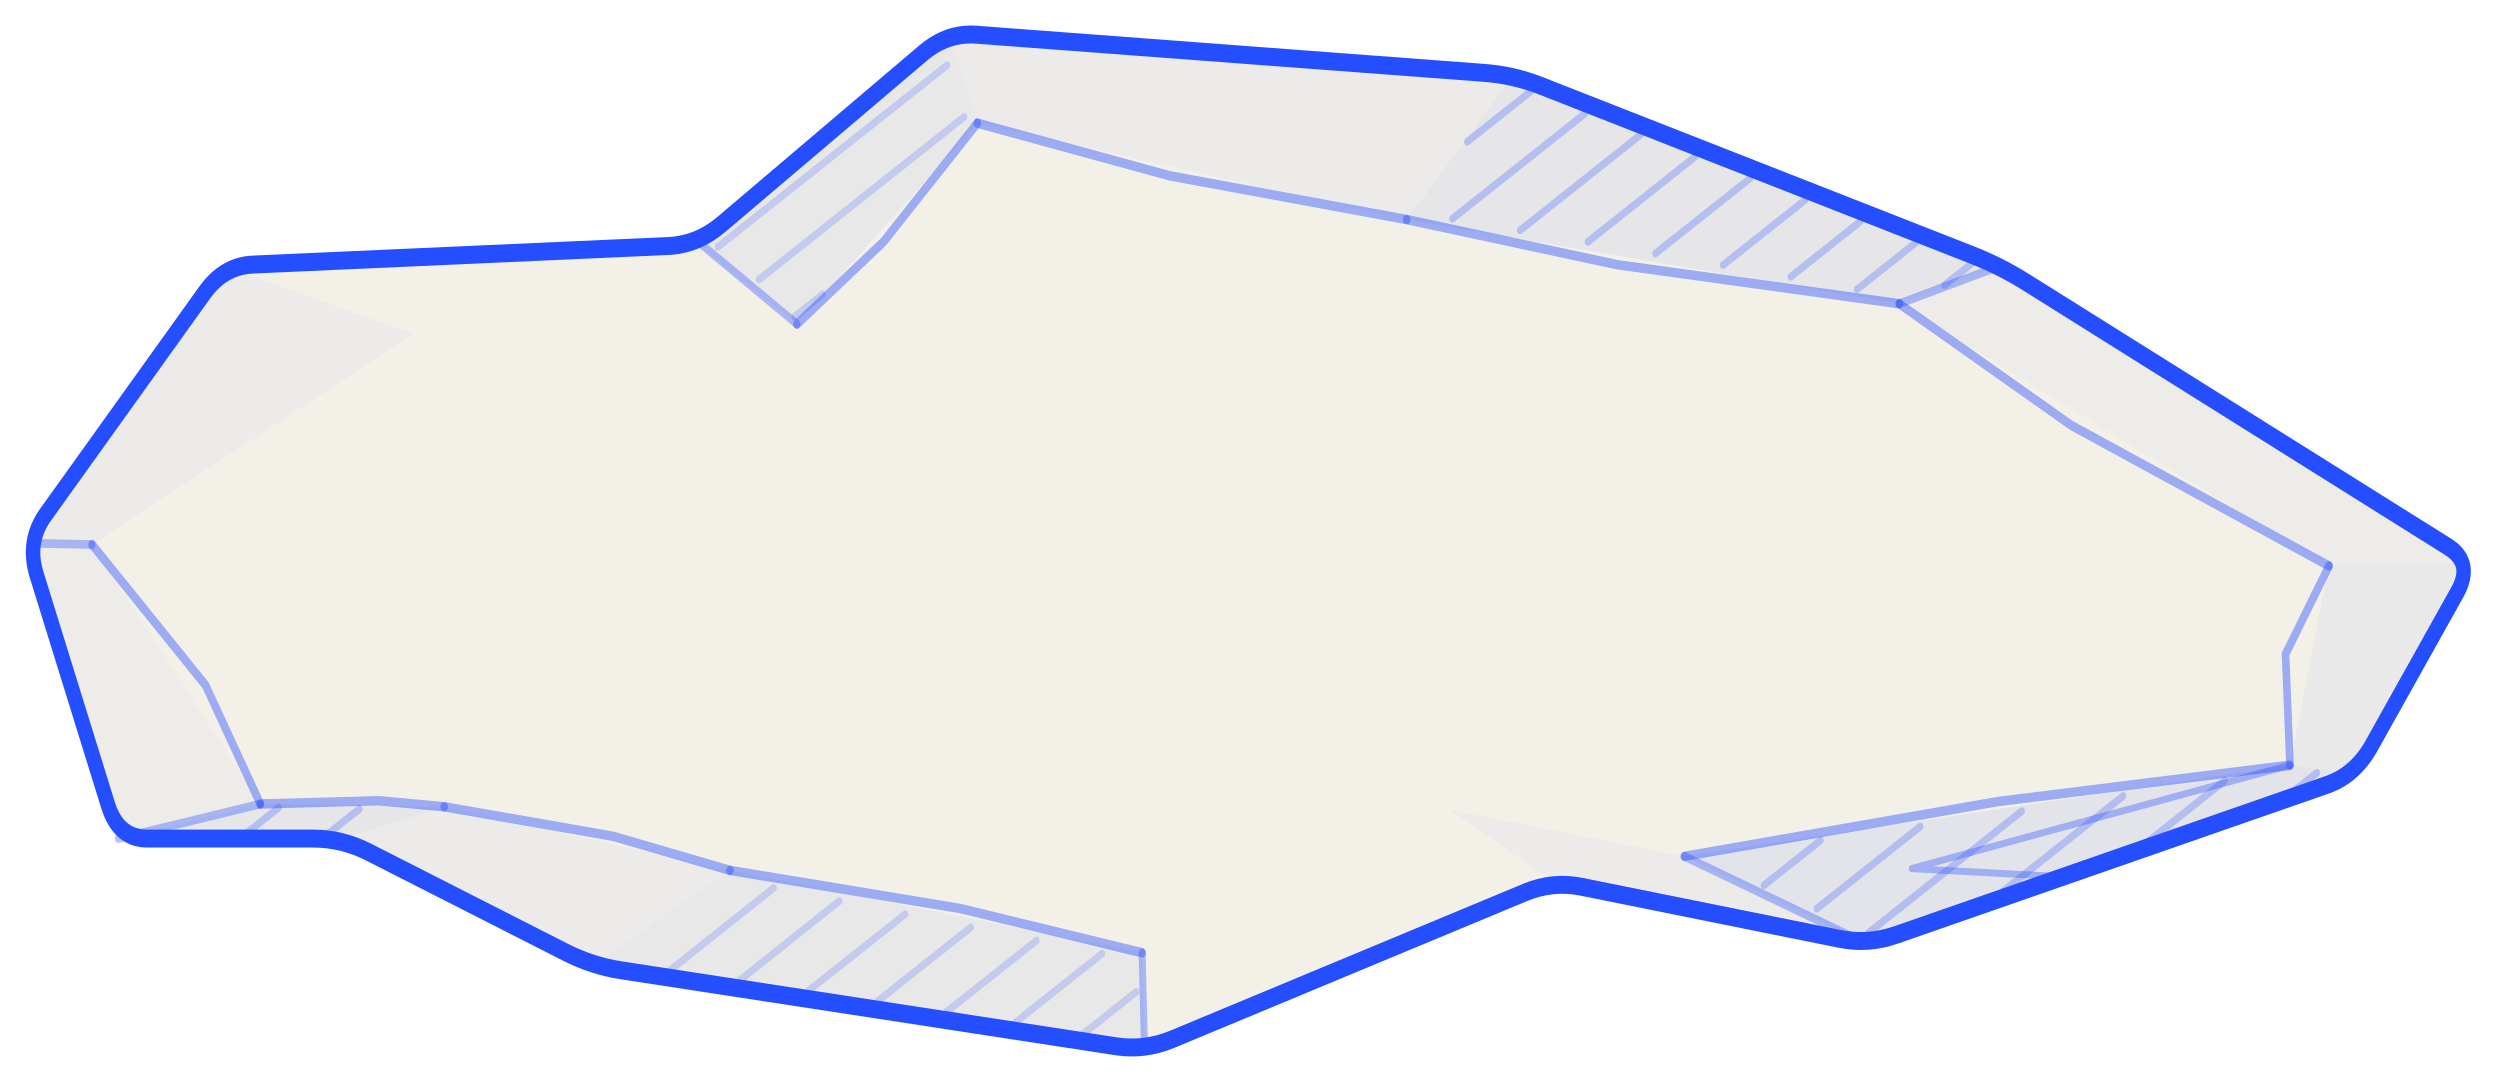
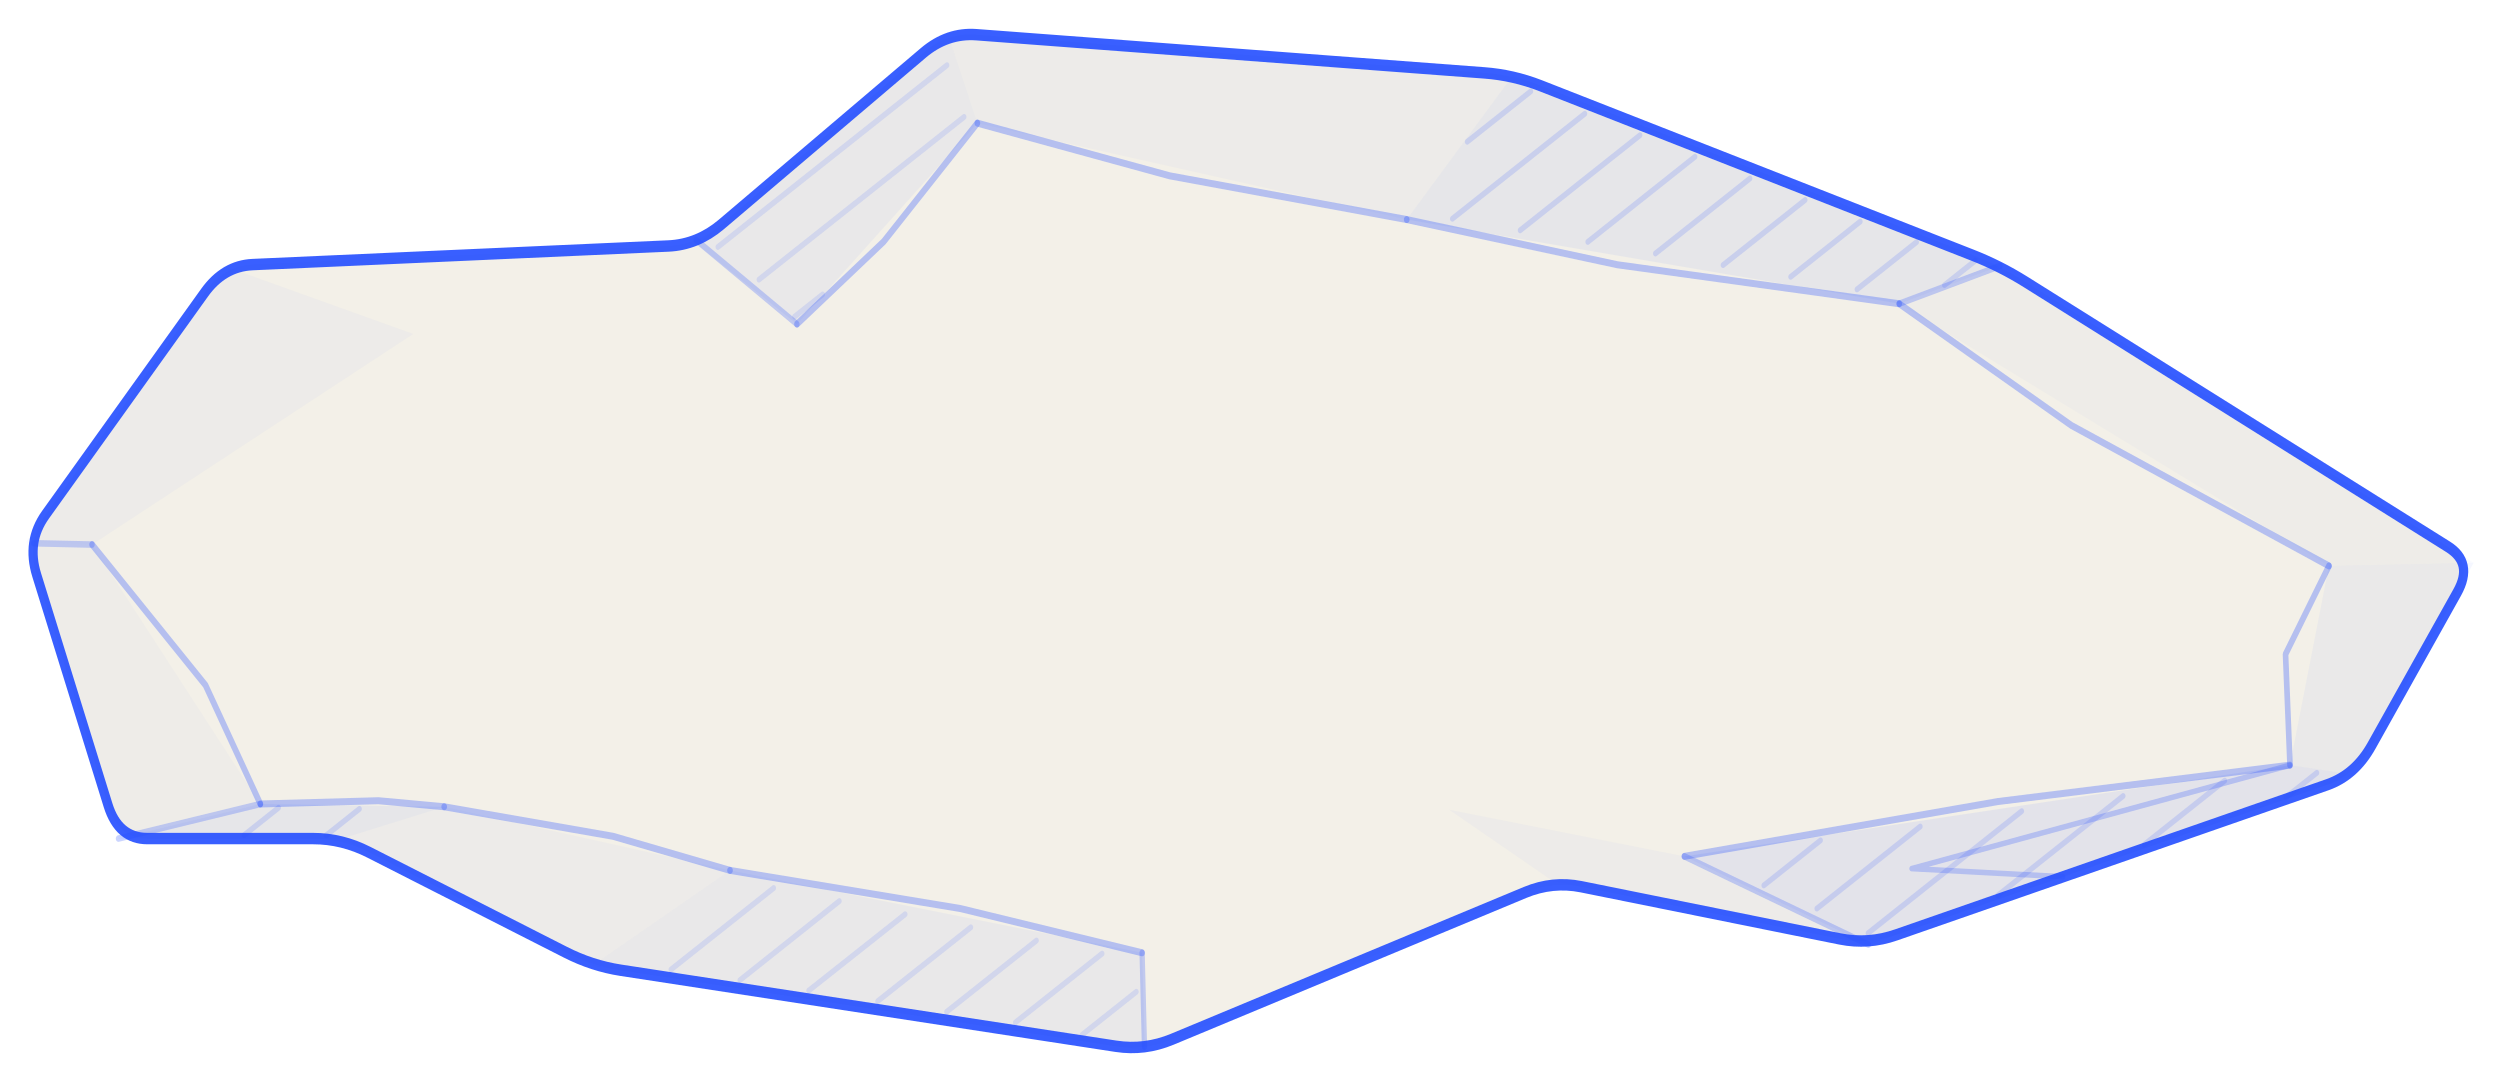
<svg xmlns="http://www.w3.org/2000/svg" width="190" height="82" viewBox="0 0 190 82">
  <g transform="translate(-11,-38)">
    <g transform="translate(105,84) scale(1,1.24) translate(-105,-84)">
      <g id="Stone-02">
        <path id="Stone-paper-face" d="M 19.21,96.25 L 13.79,82.15 Q 13.00,80.10 14.46,78.45 L 26.54,64.85 Q 28.00,63.20 30.20,63.12 L 61.80,61.98 Q 64.00,61.90 65.82,60.66 L 81.18,50.14 Q 83.00,48.90 85.20,49.03 L 123.80,51.37 Q 126.00,51.50 128.10,52.16 L 160.90,62.54 Q 163.00,63.20 164.96,64.19 L 197.04,80.41 Q 199.00,81.40 197.75,83.21 L 191.25,92.59 Q 190.00,94.40 187.88,95.00 L 155.12,104.20 Q 153.00,104.80 150.83,104.45 L 131.17,101.25 Q 129.00,100.90 126.91,101.60 L 100.09,110.60 Q 98.00,111.30 95.82,111.03 L 58.18,106.37 Q 56.00,106.10 53.96,105.26 L 39.04,99.14 Q 37.00,98.30 34.80,98.30 L 22.20,98.30 Q 20.00,98.30 19.21,96.25 Z" fill="#F3F0E8" />
        <path id="Inward-facet-01" d="M 13.00,80.10 L 28.00,63.20 L 42.41,67.37 L 18.00,80.28 Z" fill="#244EFF" fill-opacity="0.025" />
        <path id="Inward-facet-03" d="M 64.00,61.90 L 83.00,48.90 L 85.28,54.45 L 71.57,66.77 Z" fill="#244EFF" fill-opacity="0.05" />
-         <path id="Hatch-00" d="M 65.56,62.04 L 82.97,50.90" fill="none" stroke="#244EFF" stroke-width="0.48" stroke-opacity="0.19" stroke-linecap="round" stroke-linejoin="round" />
-         <path id="Hatch-01" d="M 68.68,64.04 L 84.27,54.07" fill="none" stroke="#244EFF" stroke-width="0.48" stroke-opacity="0.19" stroke-linecap="round" stroke-linejoin="round" />
-         <path id="Hatch-02" d="M 71.39,66.31 L 73.52,64.95" fill="none" stroke="#244EFF" stroke-width="0.48" stroke-opacity="0.19" stroke-linecap="round" stroke-linejoin="round" />
-         <path id="Broken-inner-edge-03" d="M 71.57,66.77 L 78.16,61.71 L 85.28,54.45" fill="none" stroke="#244EFF" stroke-width="0.58" stroke-opacity="0.42" stroke-linecap="round" stroke-linejoin="round" />
+         <path id="Hatch-00" d="M 65.56,62.04 L 82.97,50.90" fill="none" stroke="#244EFF" stroke-width=".36" stroke-opacity=".12" stroke-linecap="round" stroke-linejoin="round" />
+         <path id="Hatch-01" d="M 68.68,64.04 L 84.27,54.07" fill="none" stroke="#244EFF" stroke-width=".36" stroke-opacity=".12" stroke-linecap="round" stroke-linejoin="round" />
+         <path id="Hatch-02" d="M 71.39,66.31 L 73.52,64.95" fill="none" stroke="#244EFF" stroke-width=".36" stroke-opacity=".12" stroke-linecap="round" stroke-linejoin="round" />
+         <path id="Broken-inner-edge-03" d="M 71.57,66.77 L 78.16,61.71 L 85.28,54.45" fill="none" stroke="#244EFF" stroke-width=".43" stroke-opacity=".3" stroke-linecap="round" stroke-linejoin="round" />
        <path id="Inward-facet-04" d="M 83.00,48.90 L 126.00,51.50 L 117.91,60.36 L 85.28,54.45 Z" fill="#244EFF" fill-opacity="0.028" />
-         <path id="Broken-inner-edge-04" d="M 85.28,54.45 L 99.90,57.68 L 117.91,60.36" fill="none" stroke="#244EFF" stroke-width="0.58" stroke-opacity="0.42" stroke-linecap="round" stroke-linejoin="round" />
+         <path id="Broken-inner-edge-04" d="M 85.28,54.45 L 99.90,57.68 L 117.91,60.36" fill="none" stroke="#244EFF" stroke-width=".43" stroke-opacity=".3" stroke-linecap="round" stroke-linejoin="round" />
        <path id="Inward-facet-05" d="M 126.00,51.50 L 163.00,63.20 L 155.34,65.52 L 117.91,60.36 Z" fill="#244EFF" fill-opacity="0.065" />
-         <path id="Hatch-00" d="M 122.51,55.59 L 127.34,52.50" fill="none" stroke="#244EFF" stroke-width="0.48" stroke-opacity="0.25" stroke-linecap="round" stroke-linejoin="round" />
-         <path id="Hatch-01" d="M 121.38,60.31 L 131.45,53.87" fill="none" stroke="#244EFF" stroke-width="0.48" stroke-opacity="0.25" stroke-linecap="round" stroke-linejoin="round" />
-         <path id="Hatch-02" d="M 126.53,61.02 L 135.64,55.19" fill="none" stroke="#244EFF" stroke-width="0.48" stroke-opacity="0.25" stroke-linecap="round" stroke-linejoin="round" />
-         <path id="Hatch-03" d="M 131.67,61.73 L 139.82,56.51" fill="none" stroke="#244EFF" stroke-width="0.48" stroke-opacity="0.25" stroke-linecap="round" stroke-linejoin="round" />
-         <path id="Hatch-04" d="M 136.81,62.44 L 144.00,57.84" fill="none" stroke="#244EFF" stroke-width="0.48" stroke-opacity="0.25" stroke-linecap="round" stroke-linejoin="round" />
-         <path id="Hatch-05" d="M 141.95,63.15 L 148.19,59.16" fill="none" stroke="#244EFF" stroke-width="0.48" stroke-opacity="0.25" stroke-linecap="round" stroke-linejoin="round" />
-         <path id="Hatch-06" d="M 147.09,63.87 L 152.38,60.48" fill="none" stroke="#244EFF" stroke-width="0.48" stroke-opacity="0.25" stroke-linecap="round" stroke-linejoin="round" />
-         <path id="Hatch-07" d="M 152.13,64.64 L 156.66,61.74" fill="none" stroke="#244EFF" stroke-width="0.48" stroke-opacity="0.25" stroke-linecap="round" stroke-linejoin="round" />
-         <path id="Hatch-08" d="M 158.78,64.38 L 161.12,62.88" fill="none" stroke="#244EFF" stroke-width="0.48" stroke-opacity="0.25" stroke-linecap="round" stroke-linejoin="round" />
-         <path id="Broken-inner-edge-05" d="M 117.91,60.36 L 133.92,63.13 L 155.34,65.52" fill="none" stroke="#244EFF" stroke-width="0.58" stroke-opacity="0.42" stroke-linecap="round" stroke-linejoin="round" />
-         <path id="Chip-seam-05" d="M 163.00,63.20 L 155.34,65.52" fill="none" stroke="#244EFF" stroke-width="0.53" stroke-opacity="0.35" stroke-linecap="round" stroke-linejoin="round" />
+         <path id="Hatch-00" d="M 122.51,55.59 L 127.34,52.50" fill="none" stroke="#244EFF" stroke-width=".36" stroke-opacity=".15" stroke-linecap="round" stroke-linejoin="round" />
+         <path id="Hatch-01" d="M 121.38,60.31 L 131.45,53.87" fill="none" stroke="#244EFF" stroke-width=".36" stroke-opacity=".15" stroke-linecap="round" stroke-linejoin="round" />
+         <path id="Hatch-02" d="M 126.53,61.02 L 135.64,55.19" fill="none" stroke="#244EFF" stroke-width=".36" stroke-opacity=".15" stroke-linecap="round" stroke-linejoin="round" />
+         <path id="Hatch-03" d="M 131.67,61.73 L 139.82,56.51" fill="none" stroke="#244EFF" stroke-width=".36" stroke-opacity=".15" stroke-linecap="round" stroke-linejoin="round" />
+         <path id="Hatch-04" d="M 136.81,62.44 L 144.00,57.84" fill="none" stroke="#244EFF" stroke-width=".36" stroke-opacity=".15" stroke-linecap="round" stroke-linejoin="round" />
+         <path id="Hatch-05" d="M 141.95,63.15 L 148.19,59.16" fill="none" stroke="#244EFF" stroke-width=".36" stroke-opacity=".15" stroke-linecap="round" stroke-linejoin="round" />
+         <path id="Hatch-06" d="M 147.09,63.87 L 152.38,60.48" fill="none" stroke="#244EFF" stroke-width=".36" stroke-opacity=".15" stroke-linecap="round" stroke-linejoin="round" />
+         <path id="Hatch-07" d="M 152.13,64.64 L 156.66,61.74" fill="none" stroke="#244EFF" stroke-width=".36" stroke-opacity=".15" stroke-linecap="round" stroke-linejoin="round" />
+         <path id="Hatch-08" d="M 158.78,64.38 L 161.12,62.88" fill="none" stroke="#244EFF" stroke-width=".36" stroke-opacity=".15" stroke-linecap="round" stroke-linejoin="round" />
+         <path id="Broken-inner-edge-05" d="M 117.91,60.36 L 133.92,63.13 L 155.34,65.52" fill="none" stroke="#244EFF" stroke-width=".43" stroke-opacity=".3" stroke-linecap="round" stroke-linejoin="round" />
+         <path id="Chip-seam-05" d="M 163.00,63.20 L 155.34,65.52" fill="none" stroke="#244EFF" stroke-width=".4" stroke-opacity=".24" stroke-linecap="round" stroke-linejoin="round" />
        <path id="Inward-facet-06" d="M 163.00,63.20 L 199.00,81.40 L 188.00,81.59 L 155.34,65.52 Z" fill="#244EFF" fill-opacity="0.02" />
-         <path id="Broken-inner-edge-06" d="M 155.34,65.52 L 168.43,72.98 L 188.00,81.59" fill="none" stroke="#244EFF" stroke-width="0.58" stroke-opacity="0.42" stroke-linecap="round" stroke-linejoin="round" />
+         <path id="Broken-inner-edge-06" d="M 155.34,65.52 L 168.43,72.98 L 188.00,81.59" fill="none" stroke="#244EFF" stroke-width=".43" stroke-opacity=".3" stroke-linecap="round" stroke-linejoin="round" />
        <path id="Inward-facet-07" d="M 199.00,81.40 L 190.00,94.40 L 185.04,93.80 L 188.00,81.59 Z" fill="#244EFF" fill-opacity="0.045" />
-         <path id="Broken-inner-edge-07" d="M 188.00,81.59 L 184.70,87.00 L 185.04,93.80" fill="none" stroke="#244EFF" stroke-width="0.58" stroke-opacity="0.42" stroke-linecap="round" stroke-linejoin="round" />
+         <path id="Broken-inner-edge-07" d="M 188.00,81.59 L 184.70,87.00 L 185.04,93.80" fill="none" stroke="#244EFF" stroke-width=".43" stroke-opacity=".3" stroke-linecap="round" stroke-linejoin="round" />
        <path id="Inward-facet-08" d="M 190.00,94.40 L 153.00,104.80 L 139.01,99.39 L 185.04,93.80 Z" fill="#244EFF" fill-opacity="0.075" />
-         <path id="Hatch-00" d="M 145.05,101.17 L 149.36,98.41" fill="none" stroke="#244EFF" stroke-width="0.48" stroke-opacity="0.25" stroke-linecap="round" stroke-linejoin="round" />
-         <path id="Hatch-01" d="M 149.08,102.59 L 156.94,97.56" fill="none" stroke="#244EFF" stroke-width="0.48" stroke-opacity="0.25" stroke-linecap="round" stroke-linejoin="round" />
-         <path id="Hatch-02" d="M 152.97,104.10 L 164.65,96.62" fill="none" stroke="#244EFF" stroke-width="0.48" stroke-opacity="0.25" stroke-linecap="round" stroke-linejoin="round" />
-         <path id="Hatch-03" d="M 162.81,101.80 L 172.36,95.69" fill="none" stroke="#244EFF" stroke-width="0.48" stroke-opacity="0.25" stroke-linecap="round" stroke-linejoin="round" />
-         <path id="Hatch-04" d="M 173.96,98.67 L 180.08,94.75" fill="none" stroke="#244EFF" stroke-width="0.48" stroke-opacity="0.25" stroke-linecap="round" stroke-linejoin="round" />
-         <path id="Hatch-05" d="M 184.72,95.78 L 187.08,94.27" fill="none" stroke="#244EFF" stroke-width="0.48" stroke-opacity="0.25" stroke-linecap="round" stroke-linejoin="round" />
-         <path id="Broken-inner-edge-08" d="M 185.04,93.80 L 162.84,96.03 L 139.01,99.39" fill="none" stroke="#244EFF" stroke-width="0.58" stroke-opacity="0.42" stroke-linecap="round" stroke-linejoin="round" />
-         <path id="Chip-seam-08" d="M 153.00,104.80 L 139.01,99.39" fill="none" stroke="#244EFF" stroke-width="0.53" stroke-opacity="0.35" stroke-linecap="round" stroke-linejoin="round" />
-         <path id="Chipped-ridge-08" d="M 167.80,100.64 L 156.28,100.14 L 185.04,93.80" fill="none" stroke="#244EFF" stroke-width="0.43" stroke-opacity="0.35" stroke-linecap="round" stroke-linejoin="round" />
+         <path id="Hatch-00" d="M 145.05,101.17 L 149.36,98.41" fill="none" stroke="#244EFF" stroke-width=".36" stroke-opacity=".15" stroke-linecap="round" stroke-linejoin="round" />
+         <path id="Hatch-01" d="M 149.08,102.59 L 156.94,97.56" fill="none" stroke="#244EFF" stroke-width=".36" stroke-opacity=".15" stroke-linecap="round" stroke-linejoin="round" />
+         <path id="Hatch-02" d="M 152.97,104.10 L 164.65,96.62" fill="none" stroke="#244EFF" stroke-width=".36" stroke-opacity=".15" stroke-linecap="round" stroke-linejoin="round" />
+         <path id="Hatch-03" d="M 162.81,101.80 L 172.36,95.69" fill="none" stroke="#244EFF" stroke-width=".36" stroke-opacity=".15" stroke-linecap="round" stroke-linejoin="round" />
+         <path id="Hatch-04" d="M 173.96,98.67 L 180.08,94.75" fill="none" stroke="#244EFF" stroke-width=".36" stroke-opacity=".15" stroke-linecap="round" stroke-linejoin="round" />
+         <path id="Hatch-05" d="M 184.72,95.78 L 187.08,94.27" fill="none" stroke="#244EFF" stroke-width=".36" stroke-opacity=".15" stroke-linecap="round" stroke-linejoin="round" />
+         <path id="Broken-inner-edge-08" d="M 185.04,93.80 L 162.84,96.03 L 139.01,99.39" fill="none" stroke="#244EFF" stroke-width=".43" stroke-opacity=".3" stroke-linecap="round" stroke-linejoin="round" />
+         <path id="Chip-seam-08" d="M 153.00,104.80 L 139.01,99.39" fill="none" stroke="#244EFF" stroke-width=".4" stroke-opacity=".24" stroke-linecap="round" stroke-linejoin="round" />
+         <path id="Chipped-ridge-08" d="M 167.80,100.64 L 156.28,100.14 L 185.04,93.80" fill="none" stroke="#244EFF" stroke-width=".34" stroke-opacity=".24" stroke-linecap="round" stroke-linejoin="round" />
        <path id="Inward-facet-09" d="M 153.00,104.80 L 129.00,100.90 L 121.13,96.53 L 139.01,99.39 Z" fill="#244EFF" fill-opacity="0.025" />
        <path id="Inward-facet-11" d="M 98.00,111.30 L 56.00,106.10 L 66.48,100.25 L 97.80,105.30 Z" fill="#244EFF" fill-opacity="0.05" />
-         <path id="Hatch-00" d="M 61.99,106.33 L 69.80,101.33" fill="none" stroke="#244EFF" stroke-width="0.48" stroke-opacity="0.19" stroke-linecap="round" stroke-linejoin="round" />
-         <path id="Hatch-01" d="M 67.23,106.98 L 74.79,102.13" fill="none" stroke="#244EFF" stroke-width="0.48" stroke-opacity="0.19" stroke-linecap="round" stroke-linejoin="round" />
-         <path id="Hatch-02" d="M 72.46,107.62 L 79.79,102.94" fill="none" stroke="#244EFF" stroke-width="0.48" stroke-opacity="0.19" stroke-linecap="round" stroke-linejoin="round" />
-         <path id="Hatch-03" d="M 77.70,108.27 L 84.78,103.74" fill="none" stroke="#244EFF" stroke-width="0.48" stroke-opacity="0.19" stroke-linecap="round" stroke-linejoin="round" />
-         <path id="Hatch-04" d="M 82.94,108.92 L 89.77,104.55" fill="none" stroke="#244EFF" stroke-width="0.48" stroke-opacity="0.19" stroke-linecap="round" stroke-linejoin="round" />
-         <path id="Hatch-05" d="M 88.17,109.57 L 94.76,105.35" fill="none" stroke="#244EFF" stroke-width="0.48" stroke-opacity="0.19" stroke-linecap="round" stroke-linejoin="round" />
-         <path id="Hatch-06" d="M 93.25,110.32 L 97.36,107.69" fill="none" stroke="#244EFF" stroke-width="0.48" stroke-opacity="0.19" stroke-linecap="round" stroke-linejoin="round" />
-         <path id="Broken-inner-edge-11" d="M 97.80,105.30 L 84.00,102.59 L 66.48,100.25" fill="none" stroke="#244EFF" stroke-width="0.58" stroke-opacity="0.42" stroke-linecap="round" stroke-linejoin="round" />
+         <path id="Hatch-00" d="M 61.99,106.33 L 69.80,101.33" fill="none" stroke="#244EFF" stroke-width=".36" stroke-opacity=".12" stroke-linecap="round" stroke-linejoin="round" />
+         <path id="Hatch-01" d="M 67.23,106.98 L 74.79,102.13" fill="none" stroke="#244EFF" stroke-width=".36" stroke-opacity=".12" stroke-linecap="round" stroke-linejoin="round" />
+         <path id="Hatch-02" d="M 72.46,107.62 L 79.79,102.94" fill="none" stroke="#244EFF" stroke-width=".36" stroke-opacity=".12" stroke-linecap="round" stroke-linejoin="round" />
+         <path id="Hatch-03" d="M 77.70,108.27 L 84.78,103.74" fill="none" stroke="#244EFF" stroke-width=".36" stroke-opacity=".12" stroke-linecap="round" stroke-linejoin="round" />
+         <path id="Hatch-04" d="M 82.94,108.92 L 89.77,104.55" fill="none" stroke="#244EFF" stroke-width=".36" stroke-opacity=".12" stroke-linecap="round" stroke-linejoin="round" />
+         <path id="Hatch-05" d="M 88.17,109.57 L 94.76,105.35" fill="none" stroke="#244EFF" stroke-width=".36" stroke-opacity=".12" stroke-linecap="round" stroke-linejoin="round" />
+         <path id="Hatch-06" d="M 93.25,110.32 L 97.36,107.69" fill="none" stroke="#244EFF" stroke-width=".36" stroke-opacity=".12" stroke-linecap="round" stroke-linejoin="round" />
+         <path id="Broken-inner-edge-11" d="M 97.80,105.30 L 84.00,102.59 L 66.48,100.25" fill="none" stroke="#244EFF" stroke-width=".43" stroke-opacity=".3" stroke-linecap="round" stroke-linejoin="round" />
        <path id="Inward-facet-12" d="M 56.00,106.10 L 37.00,98.30 L 44.76,96.35 L 66.48,100.25 Z" fill="#244EFF" fill-opacity="0.028" />
-         <path id="Broken-inner-edge-12" d="M 66.48,100.25 L 57.59,98.16 L 44.76,96.35" fill="none" stroke="#244EFF" stroke-width="0.58" stroke-opacity="0.42" stroke-linecap="round" stroke-linejoin="round" />
+         <path id="Broken-inner-edge-12" d="M 66.48,100.25 L 57.59,98.16 L 44.76,96.35" fill="none" stroke="#244EFF" stroke-width=".43" stroke-opacity=".3" stroke-linecap="round" stroke-linejoin="round" />
        <path id="Inward-facet-13" d="M 37.00,98.30 L 20.00,98.30 L 30.79,96.18 L 44.76,96.35 Z" fill="#244EFF" fill-opacity="0.065" />
-         <path id="Hatch-00" d="M 29.55,98.09 L 32.17,96.41" fill="none" stroke="#244EFF" stroke-width="0.48" stroke-opacity="0.25" stroke-linecap="round" stroke-linejoin="round" />
-         <path id="Hatch-01" d="M 35.79,98.10 L 38.32,96.48" fill="none" stroke="#244EFF" stroke-width="0.48" stroke-opacity="0.25" stroke-linecap="round" stroke-linejoin="round" />
-         <path id="Broken-inner-edge-13" d="M 44.76,96.35 L 39.76,95.98 L 30.79,96.18" fill="none" stroke="#244EFF" stroke-width="0.58" stroke-opacity="0.42" stroke-linecap="round" stroke-linejoin="round" />
-         <path id="Chip-seam-13" d="M 20.00,98.30 L 30.79,96.18" fill="none" stroke="#244EFF" stroke-width="0.53" stroke-opacity="0.35" stroke-linecap="round" stroke-linejoin="round" />
+         <path id="Hatch-00" d="M 29.55,98.09 L 32.17,96.41" fill="none" stroke="#244EFF" stroke-width=".36" stroke-opacity=".15" stroke-linecap="round" stroke-linejoin="round" />
+         <path id="Hatch-01" d="M 35.79,98.10 L 38.32,96.48" fill="none" stroke="#244EFF" stroke-width=".36" stroke-opacity=".15" stroke-linecap="round" stroke-linejoin="round" />
+         <path id="Broken-inner-edge-13" d="M 44.76,96.35 L 39.76,95.98 L 30.79,96.18" fill="none" stroke="#244EFF" stroke-width=".43" stroke-opacity=".3" stroke-linecap="round" stroke-linejoin="round" />
+         <path id="Chip-seam-13" d="M 20.00,98.30 L 30.79,96.18" fill="none" stroke="#244EFF" stroke-width=".4" stroke-opacity=".24" stroke-linecap="round" stroke-linejoin="round" />
        <path id="Inward-facet-14" d="M 20.00,98.30 L 13.00,80.10 L 18.00,80.28 L 30.79,96.18 Z" fill="#244EFF" fill-opacity="0.02" />
-         <path id="Broken-inner-edge-14" d="M 30.79,96.18 L 26.62,88.90 L 18.00,80.28" fill="none" stroke="#244EFF" stroke-width="0.58" stroke-opacity="0.42" stroke-linecap="round" stroke-linejoin="round" />
+         <path id="Broken-inner-edge-14" d="M 30.79,96.18 L 26.62,88.90 L 18.00,80.28" fill="none" stroke="#244EFF" stroke-width=".43" stroke-opacity=".3" stroke-linecap="round" stroke-linejoin="round" />
        <g id="Closed-chip-returns">
-           <path id="Closed-chip-return-01" d="M 71.57,66.77 L 63.90,61.61" fill="none" stroke="#244EFF" stroke-width="0.53" stroke-opacity="0.35" stroke-linecap="round" stroke-linejoin="round" />
-           <path id="Closed-chip-return-02" d="M 97.80,105.30 L 97.98,111.06" fill="none" stroke="#244EFF" stroke-width="0.53" stroke-opacity="0.35" stroke-linecap="round" stroke-linejoin="round" />
-           <path id="Closed-chip-return-03" d="M 18.00,80.28 L 13.56,80.20" fill="none" stroke="#244EFF" stroke-width="0.53" stroke-opacity="0.35" stroke-linecap="round" stroke-linejoin="round" />
+           <path id="Closed-chip-return-01" d="M 71.57,66.77 L 63.90,61.61" fill="none" stroke="#244EFF" stroke-width=".4" stroke-opacity=".24" stroke-linecap="round" stroke-linejoin="round" />
+           <path id="Closed-chip-return-02" d="M 97.80,105.30 L 97.98,111.06" fill="none" stroke="#244EFF" stroke-width=".4" stroke-opacity=".24" stroke-linecap="round" stroke-linejoin="round" />
+           <path id="Closed-chip-return-03" d="M 18.00,80.28 L 13.56,80.20" fill="none" stroke="#244EFF" stroke-width=".4" stroke-opacity=".24" stroke-linecap="round" stroke-linejoin="round" />
        </g>
-         <path id="Top-down-outline" d="M 19.21,96.25 L 13.79,82.15 Q 13.00,80.10 14.46,78.45 L 26.54,64.85 Q 28.00,63.20 30.20,63.12 L 61.80,61.98 Q 64.00,61.90 65.82,60.66 L 81.18,50.14 Q 83.00,48.90 85.20,49.03 L 123.80,51.37 Q 126.00,51.50 128.10,52.16 L 160.90,62.54 Q 163.00,63.20 164.96,64.19 L 197.04,80.41 Q 199.00,81.40 197.75,83.21 L 191.25,92.59 Q 190.00,94.40 187.88,95.00 L 155.12,104.20 Q 153.00,104.80 150.83,104.45 L 131.17,101.25 Q 129.00,100.90 126.91,101.60 L 100.09,110.60 Q 98.00,111.30 95.82,111.03 L 58.18,106.37 Q 56.00,106.10 53.96,105.26 L 39.04,99.14 Q 37.00,98.30 34.80,98.30 L 22.20,98.30 Q 20.00,98.30 19.21,96.25 Z" fill="none" stroke="#244EFF" stroke-width="1.1" stroke-opacity="1" stroke-linecap="round" stroke-linejoin="round" />
+         <path id="Top-down-outline" d="M 19.21,96.25 L 13.79,82.15 Q 13.00,80.10 14.46,78.45 L 26.54,64.85 Q 28.00,63.20 30.20,63.12 L 61.80,61.98 Q 64.00,61.90 65.82,60.66 L 81.18,50.14 Q 83.00,48.90 85.20,49.03 L 123.80,51.37 Q 126.00,51.50 128.10,52.16 L 160.90,62.54 Q 163.00,63.20 164.96,64.19 L 197.04,80.41 Q 199.00,81.40 197.75,83.21 L 191.25,92.59 Q 190.00,94.40 187.88,95.00 L 155.12,104.20 Q 153.00,104.80 150.83,104.45 L 131.17,101.25 Q 129.00,100.90 126.91,101.60 L 100.09,110.60 Q 98.00,111.30 95.82,111.03 L 58.18,106.37 Q 56.00,106.10 53.96,105.26 L 39.04,99.14 Q 37.00,98.30 34.80,98.30 L 22.20,98.30 Q 20.00,98.30 19.21,96.25 Z" fill="none" stroke="#244EFF" stroke-width=".7" stroke-opacity=".9" stroke-linecap="round" stroke-linejoin="round" />
      </g>
    </g>
  </g>
</svg>
